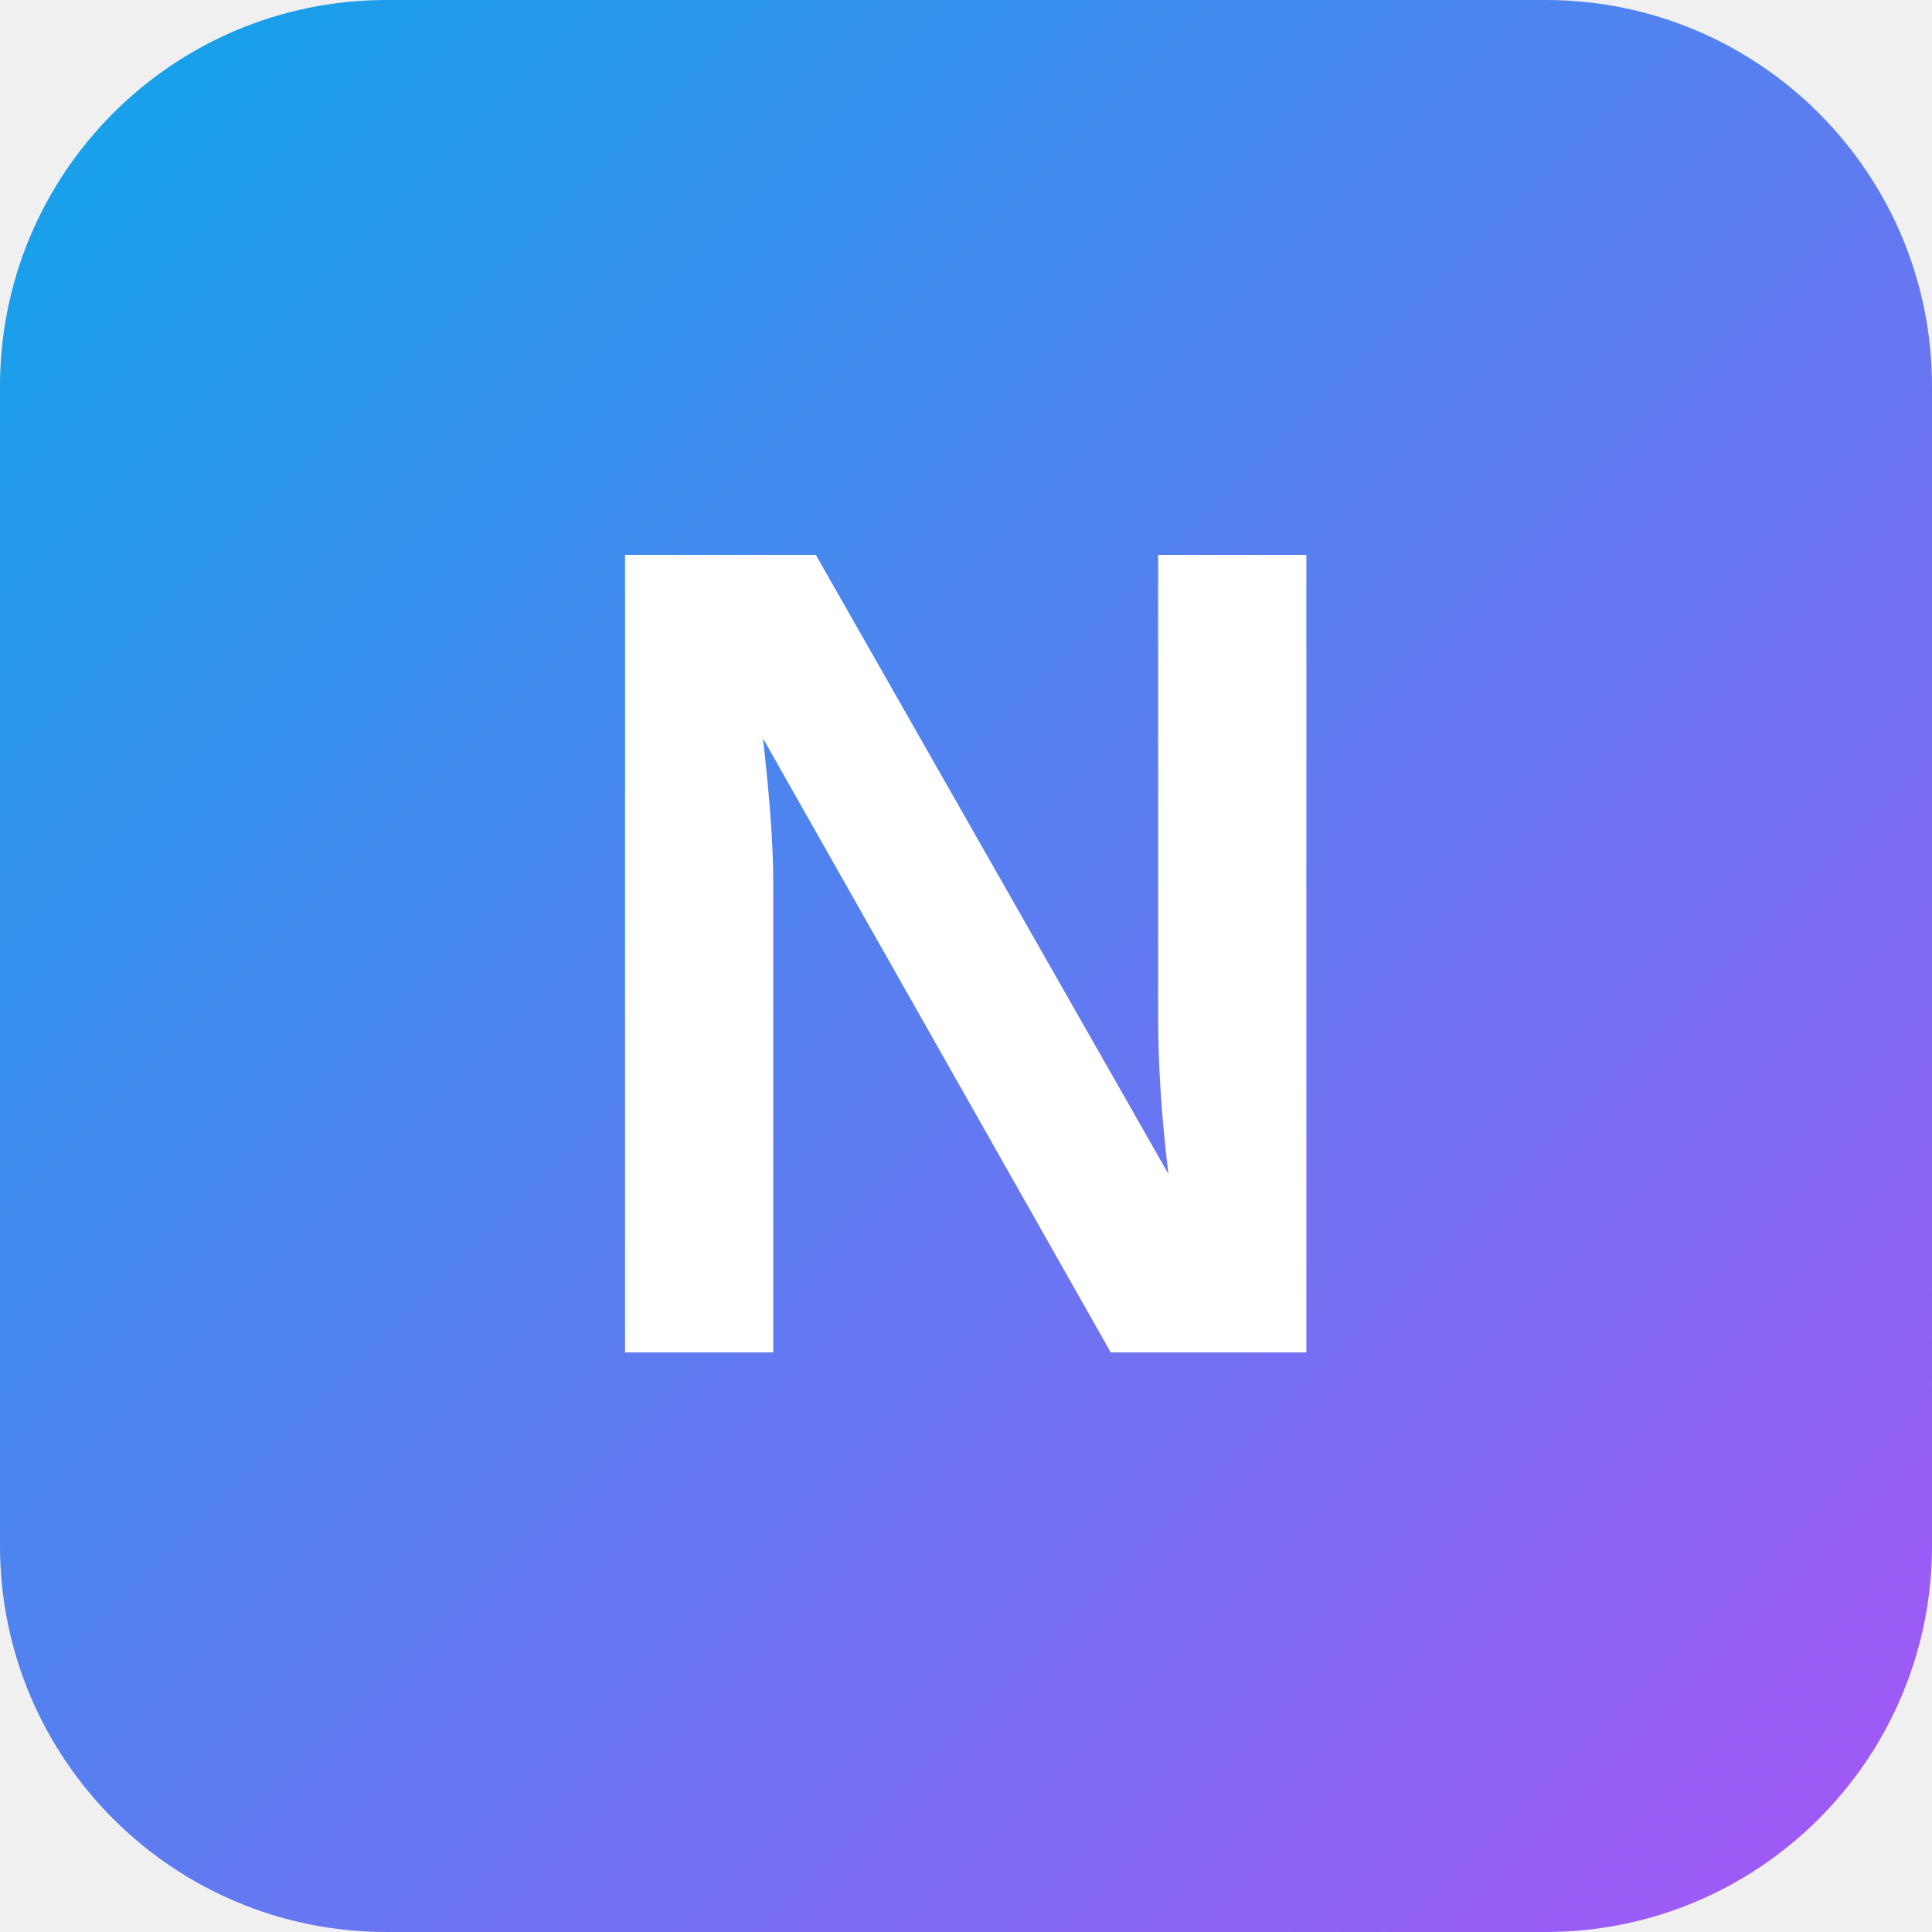
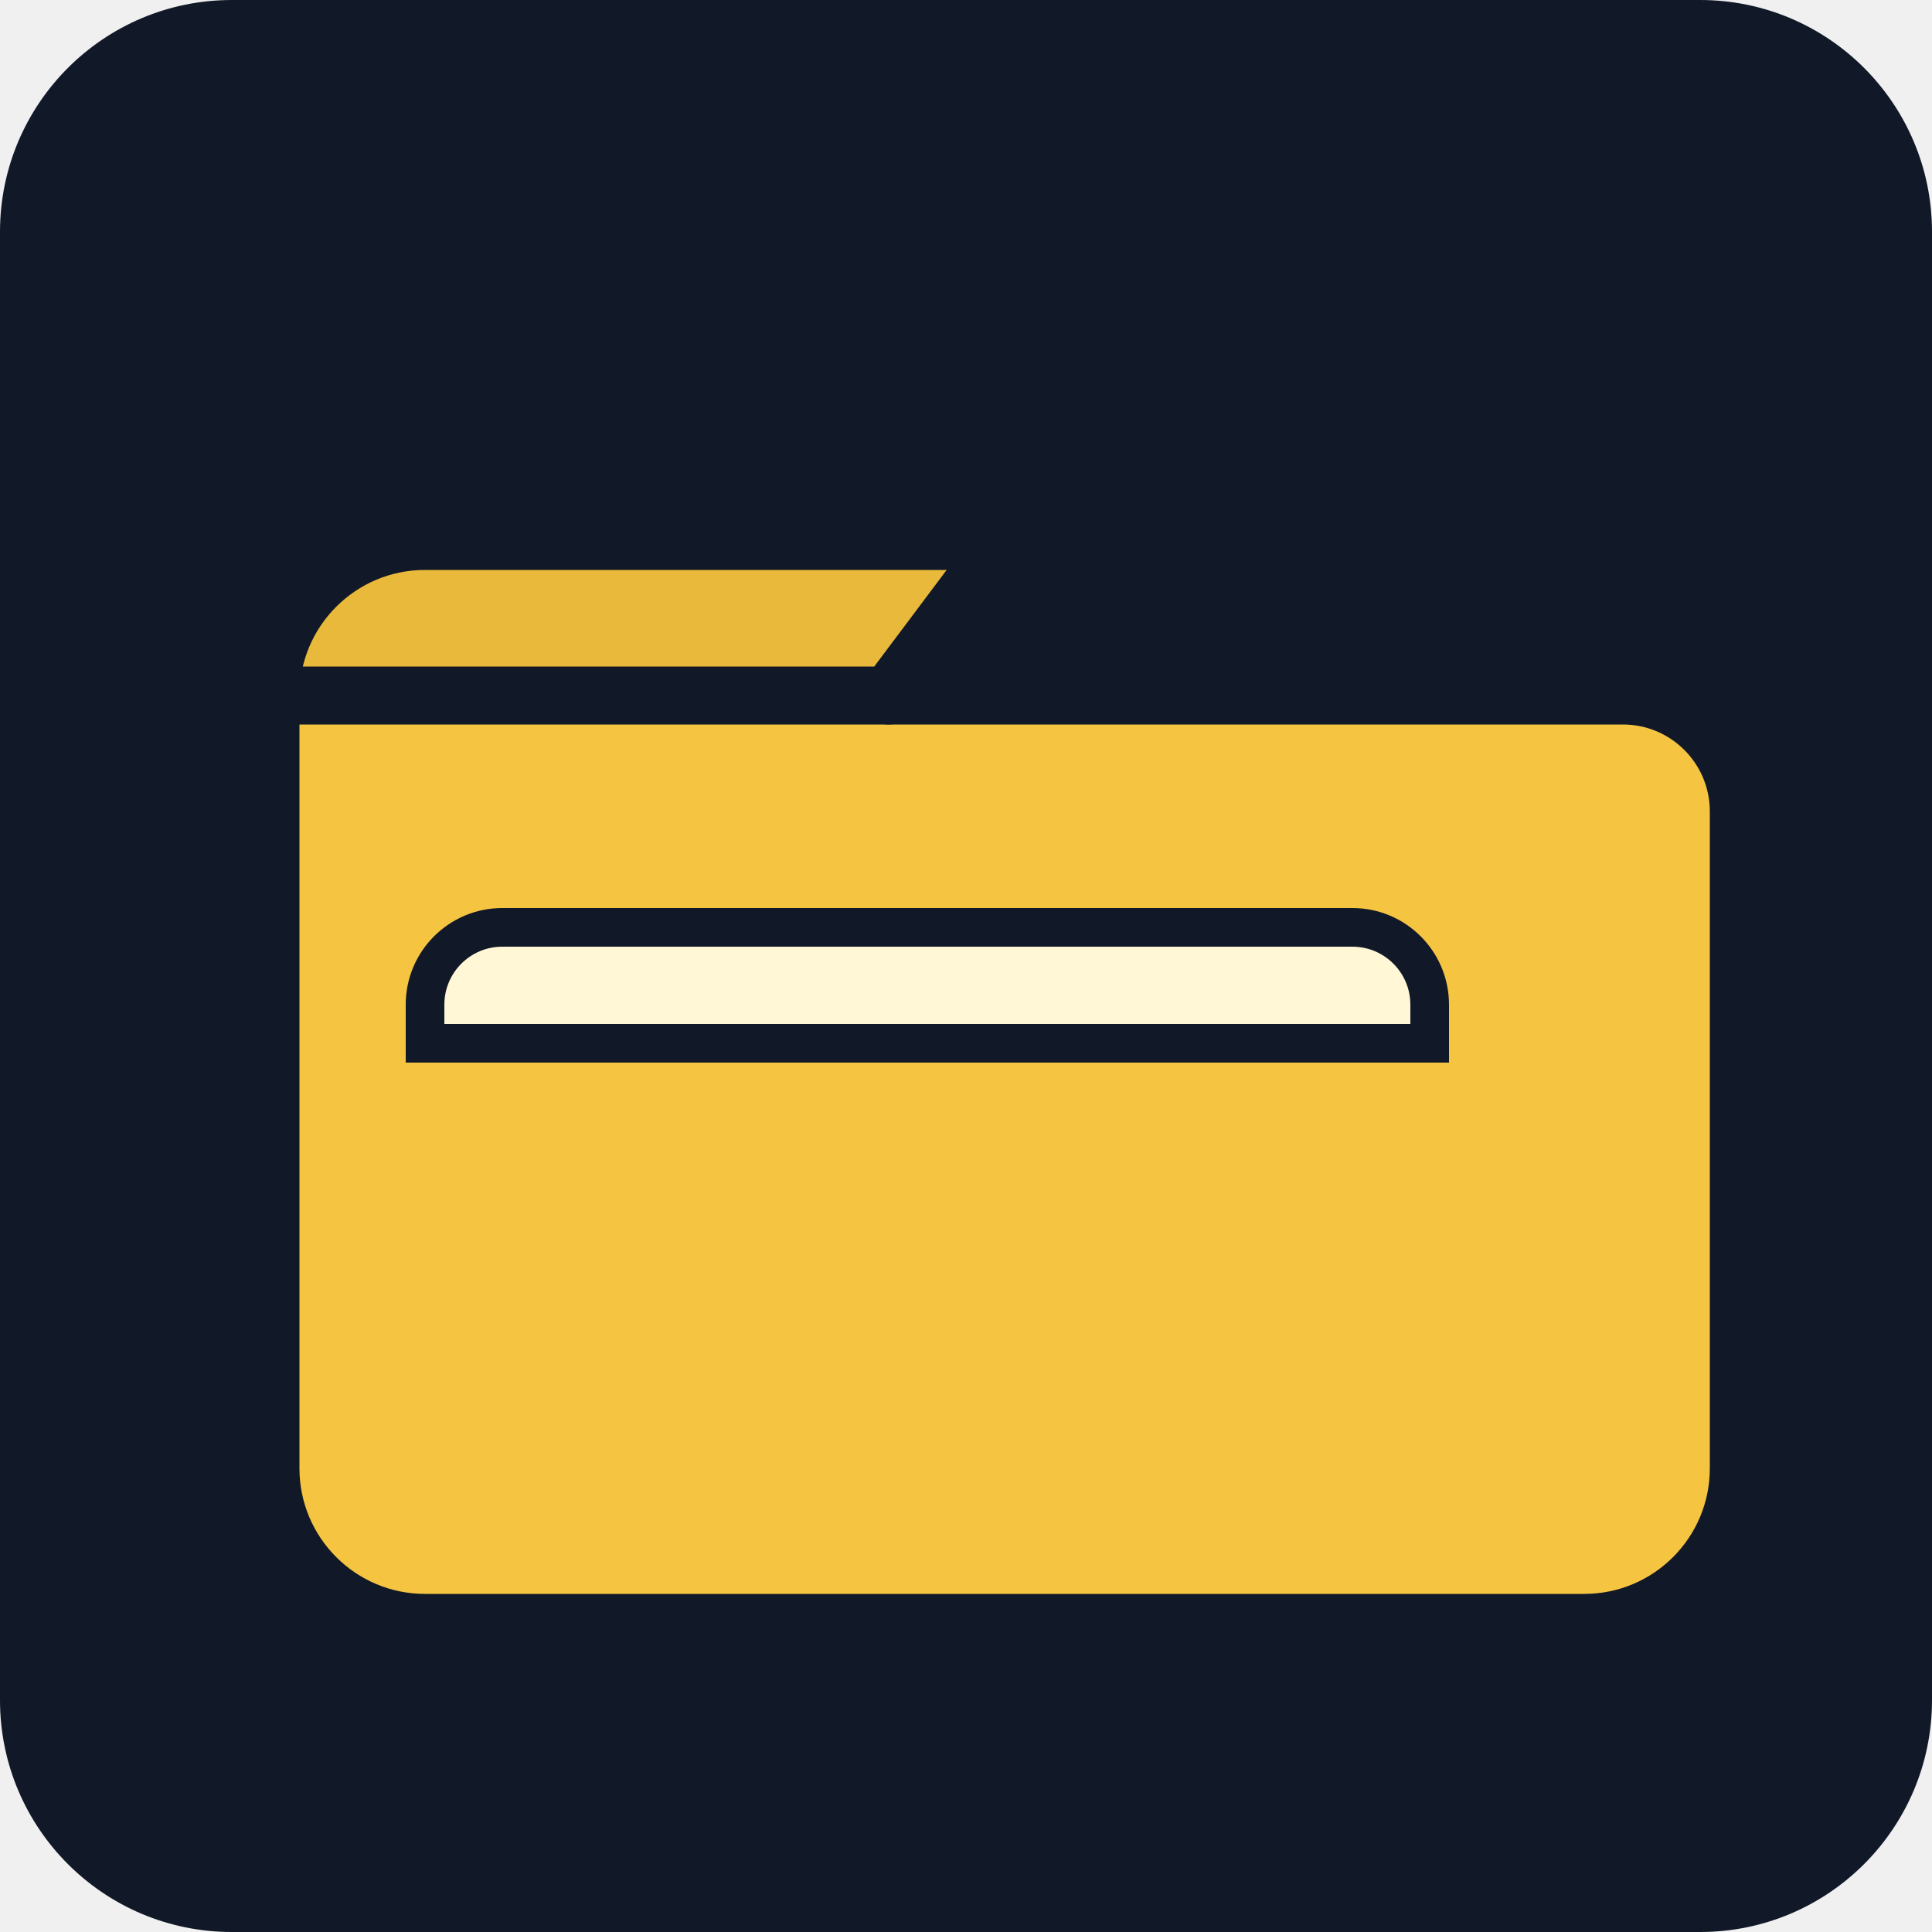
<svg xmlns="http://www.w3.org/2000/svg" viewBox="0 0 100 100">
-   <defs>
-     <linearGradient id="gradient" x1="0%" y1="0%" x2="100%" y2="100%">
-       <stop offset="0%" style="stop-color:#0ea5e9;stop-opacity:1" />
-       <stop offset="100%" style="stop-color:#a855f7;stop-opacity:1" />
-     </linearGradient>
-   </defs>
-   <rect width="100" height="100" rx="20" fill="url(#gradient)" />
-   <text x="50" y="70" font-family="Arial, sans-serif" font-size="60" font-weight="bold" fill="white" text-anchor="middle">N</text>
+   <rect width="100" height="100" rx="12" fill="#111827" />
+   <g transform="translate(8 18)">
+     <path d="M8 10h24l6 8h38a6 6 0 0 1 6 6v34a8 8 0 0 1-8 8H14a8 8 0 0 1-8-8V18a8 8 0 0 1 8-8z" fill="#F5C542" stroke="#111827" stroke-width="3" stroke-linejoin="round" />
+     <path d="M8 18h30l6-8H14a8 8 0 0 0-8 8z" fill="#E8B93A" stroke="#111827" stroke-width="3" stroke-linejoin="round" />
+     <path d="M18 30h44a4 4 0 0 1 4 4v2H14v-2a4 4 0 0 1 4-4z" fill="#FFF7D6" stroke="#111827" stroke-width="2" />
+   </g>
</svg>
